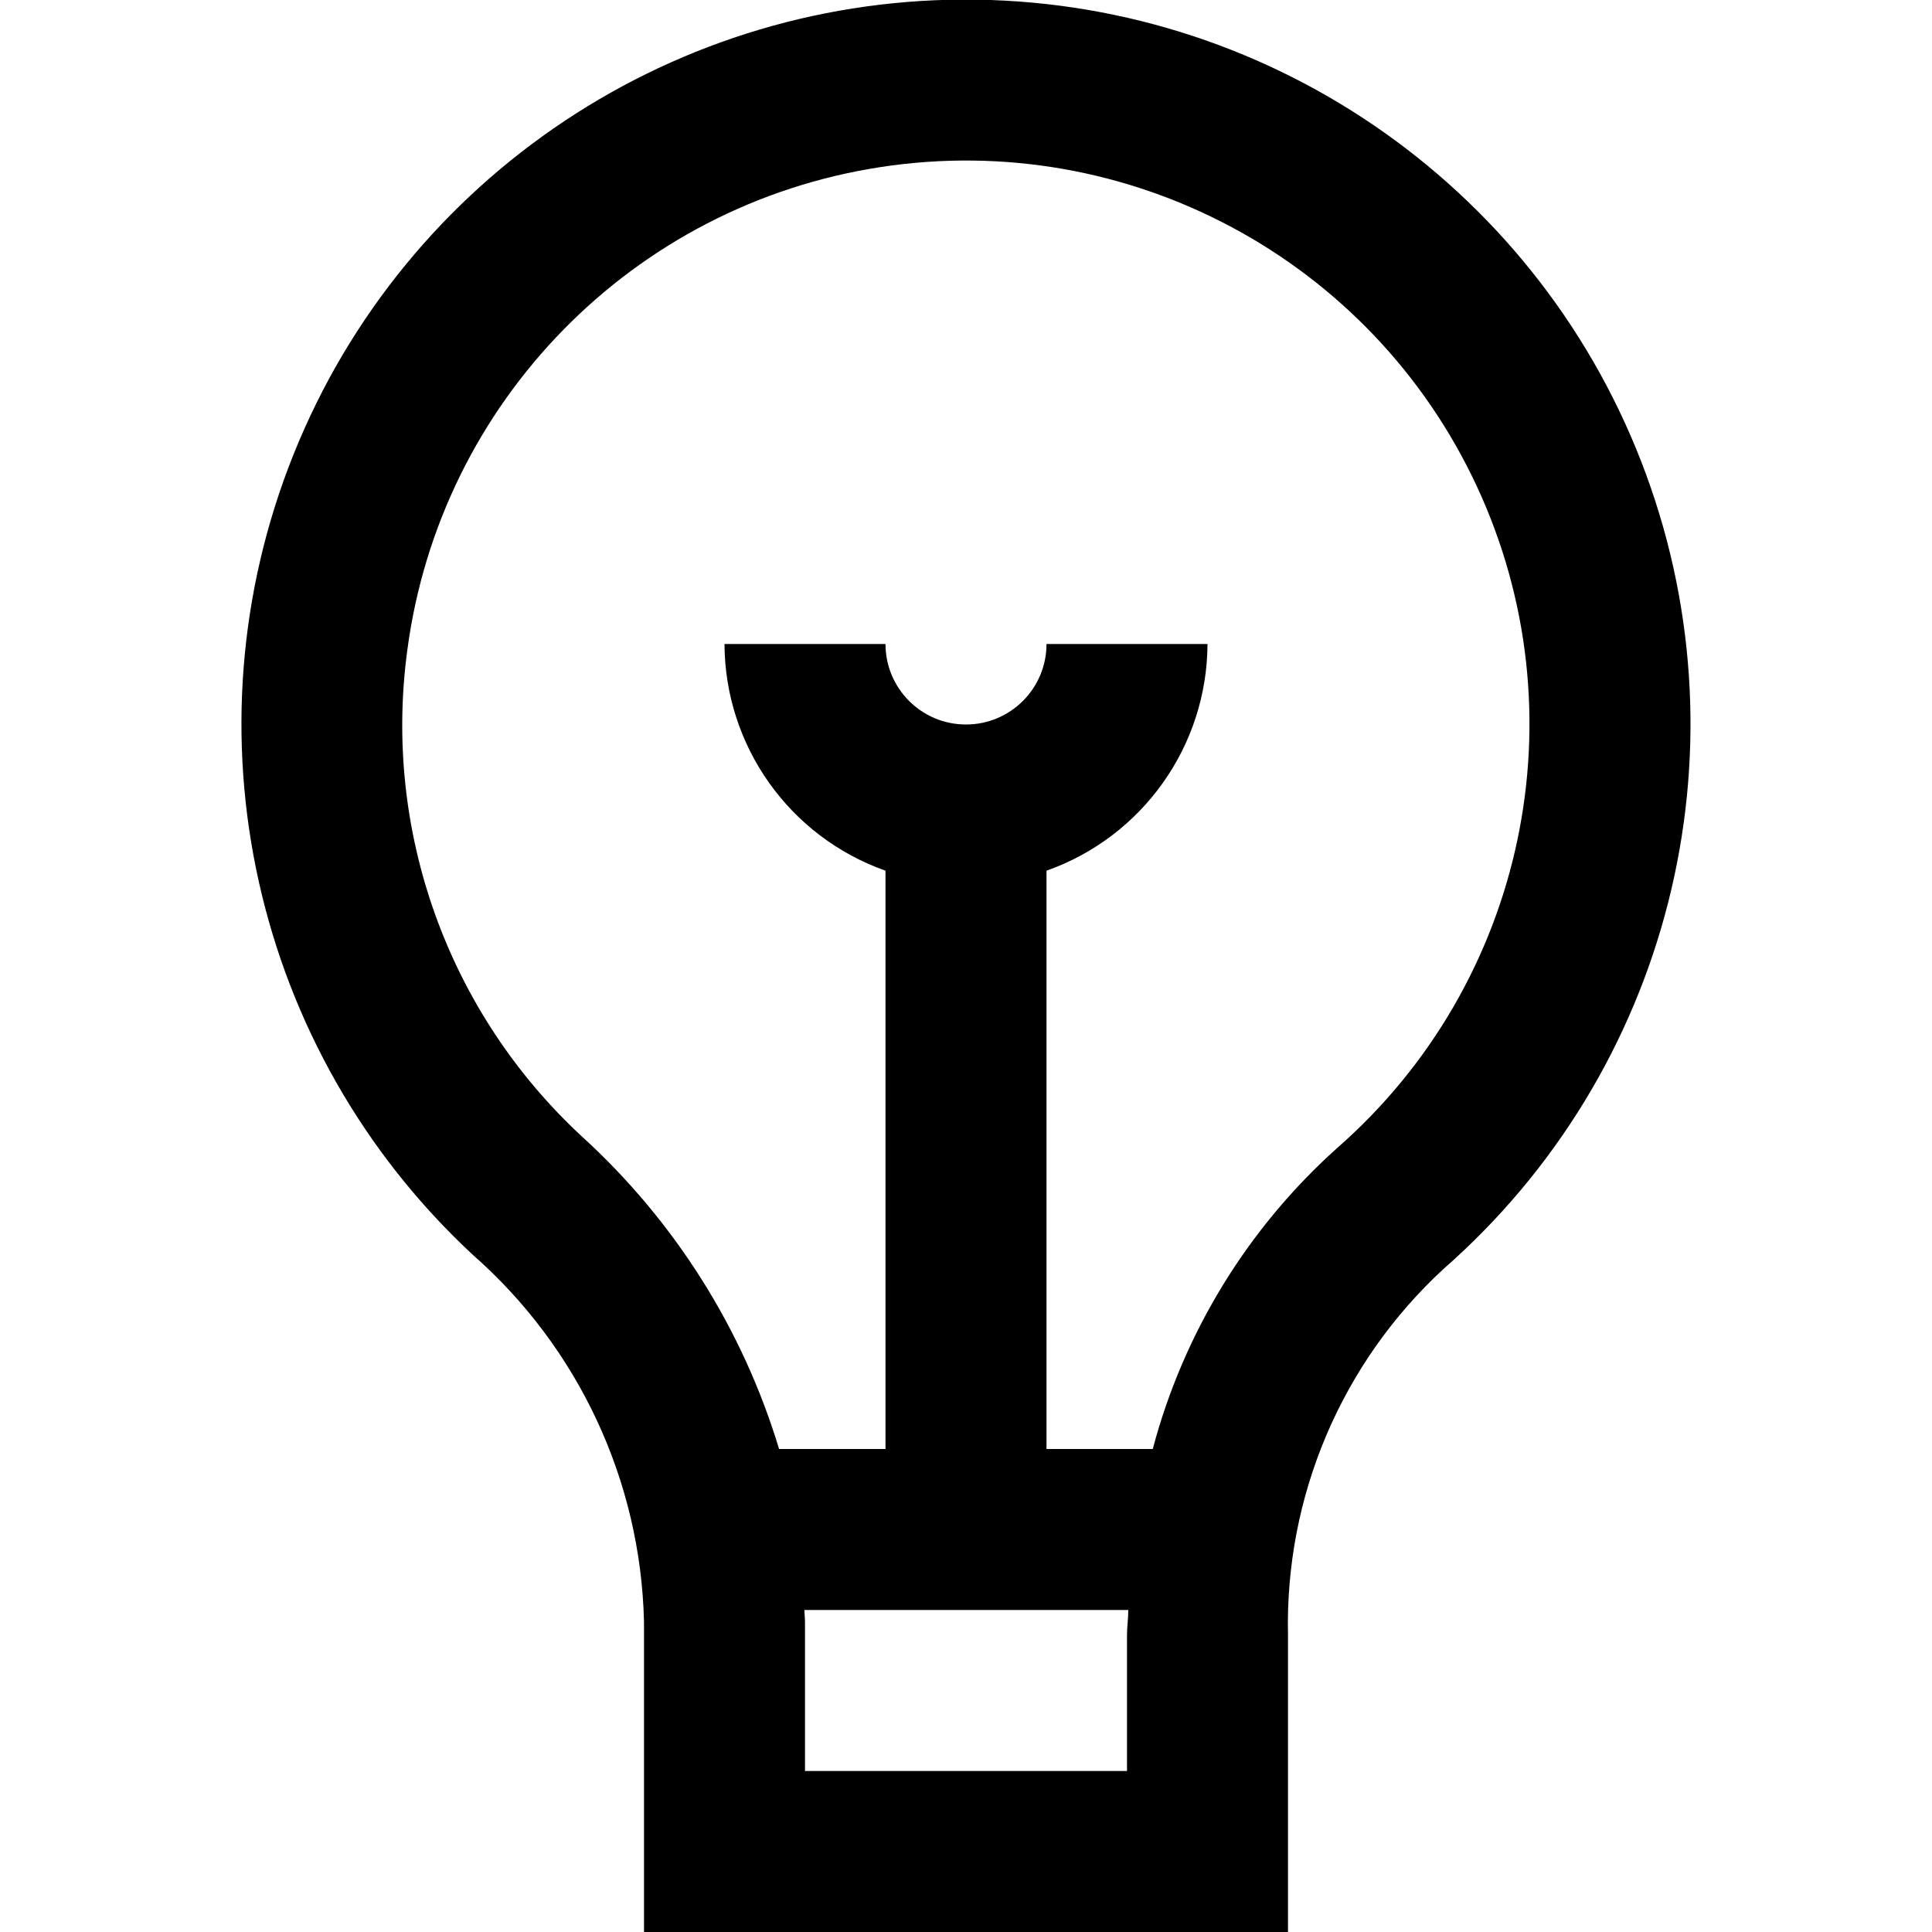
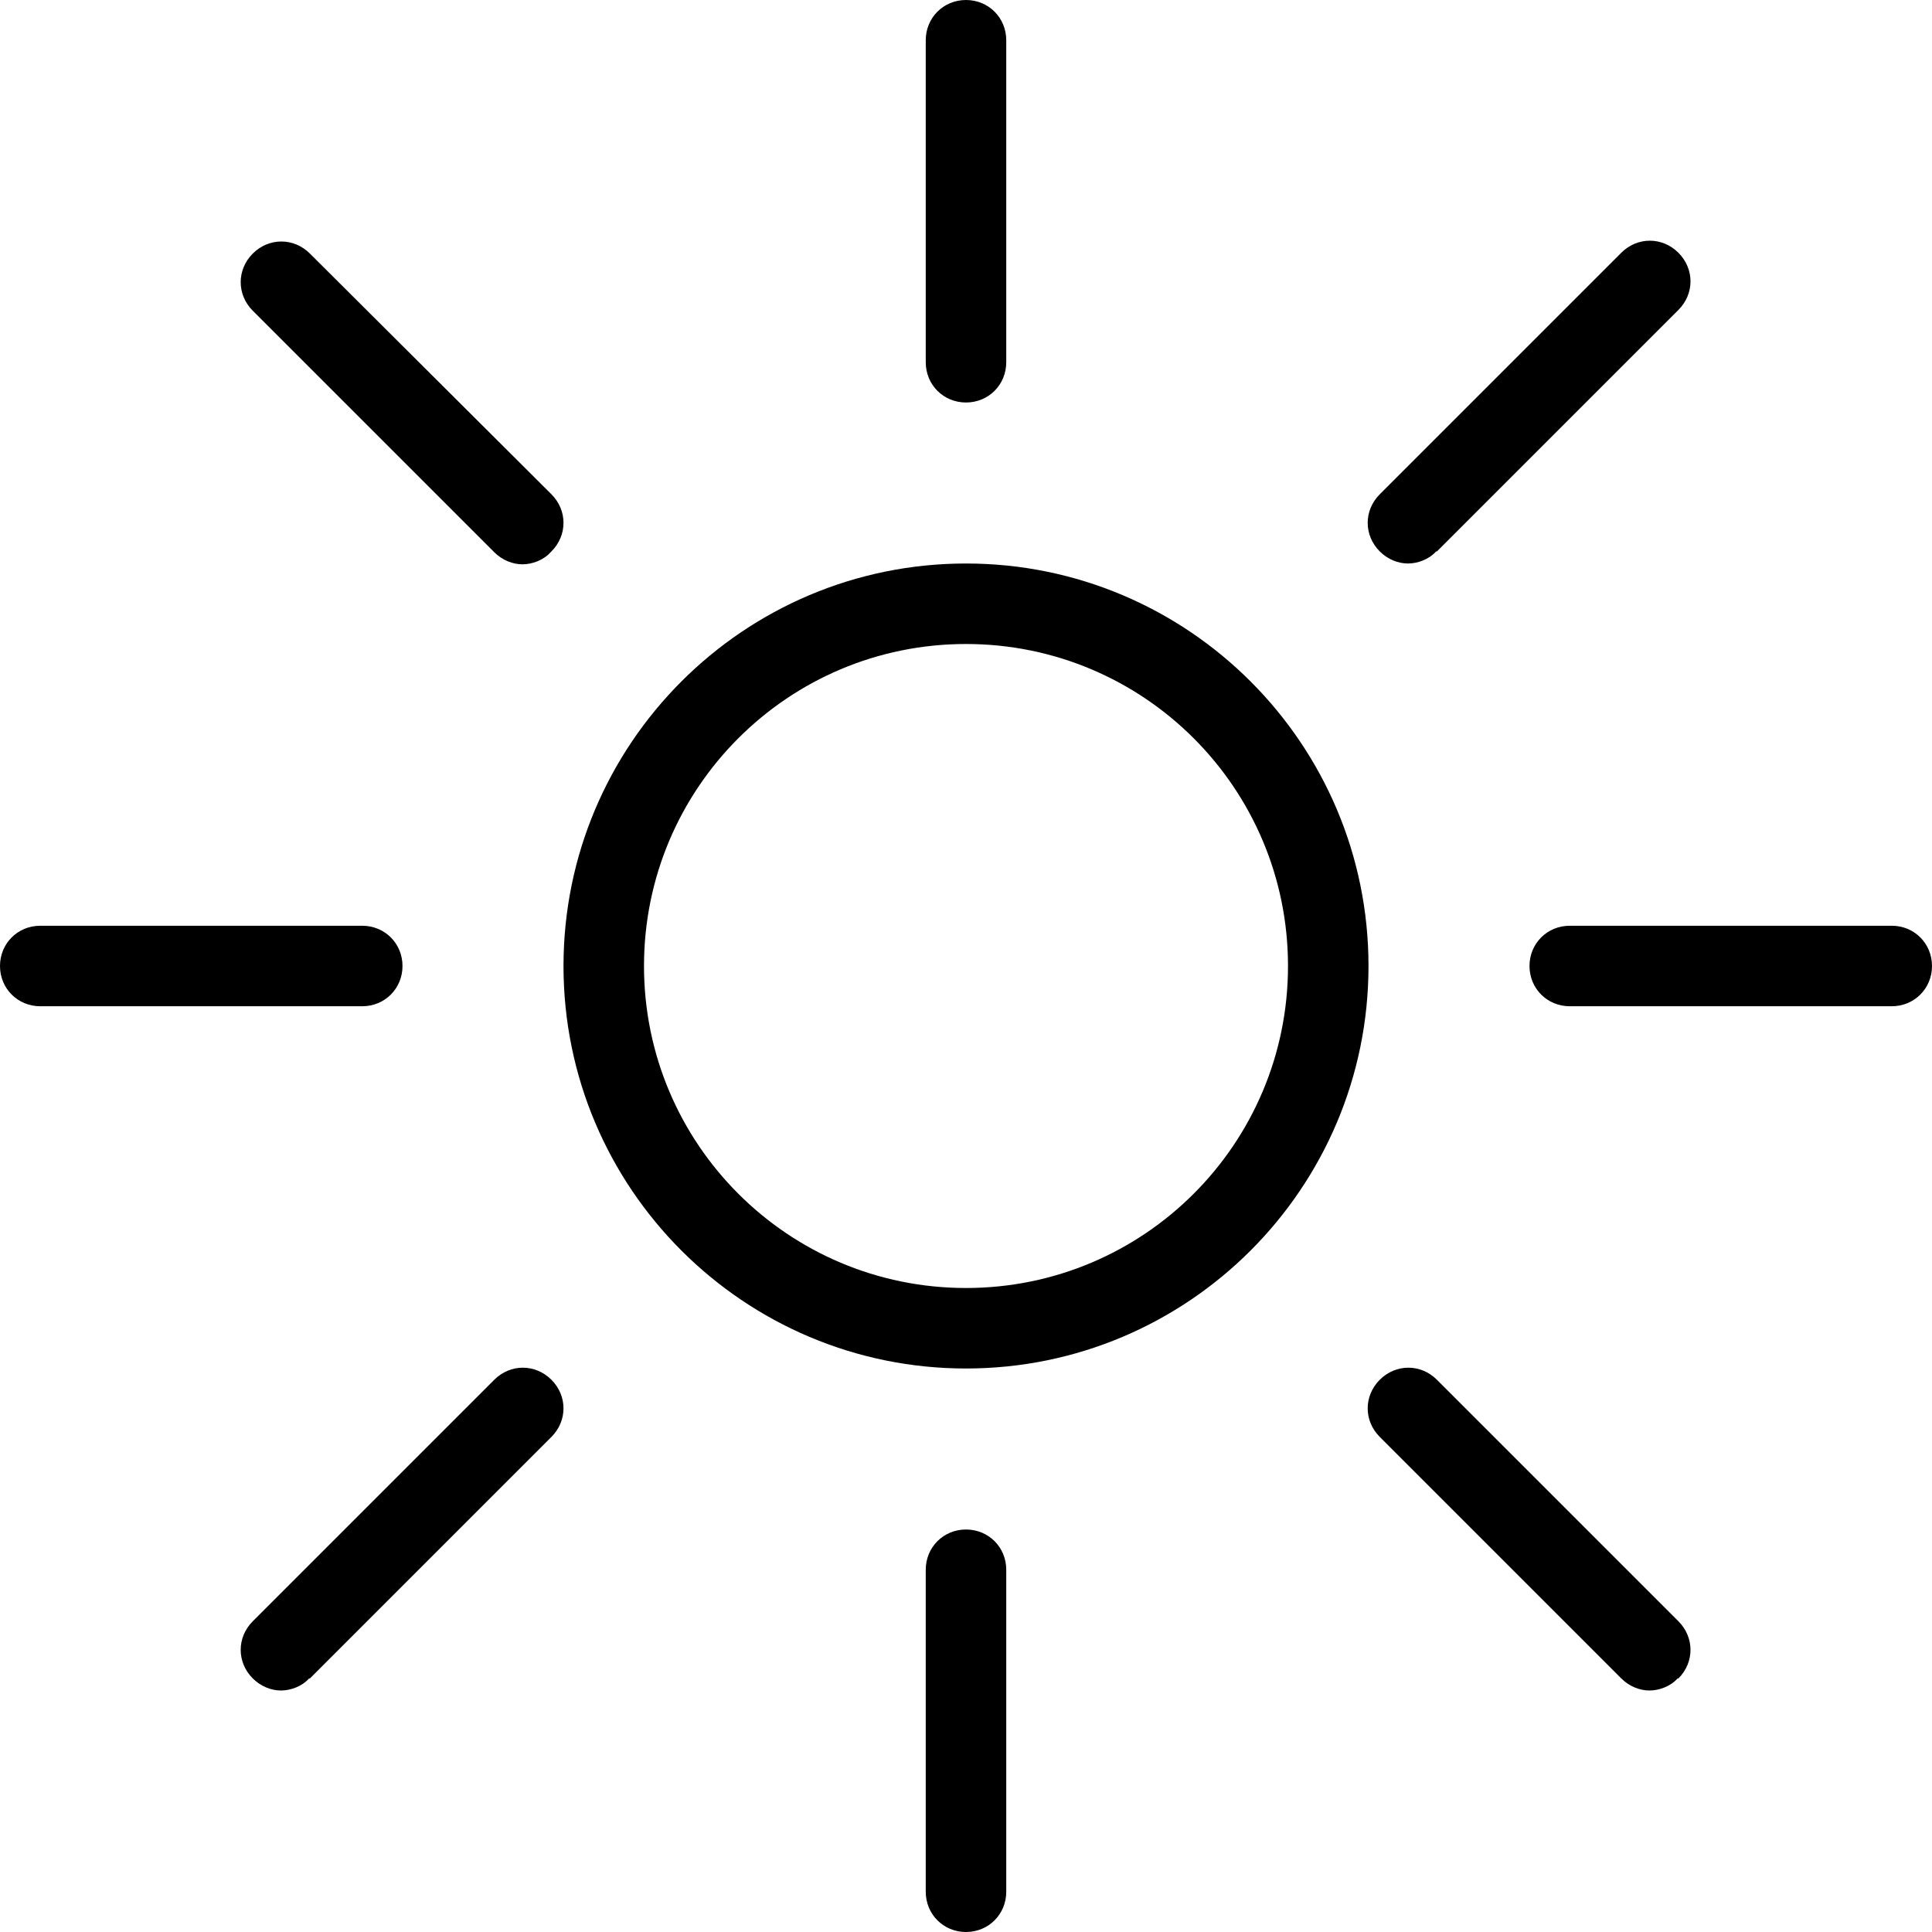
<svg xmlns="http://www.w3.org/2000/svg" viewBox="0 0 24 24">
-   <path d="M8 20.149V24h8v-3.685a6.005 6.005 0 0 1 1.932-4.552 9 9 0 1 0-12.064-.18A6.263 6.263 0 0 1 8 20.149zM14 22h-4v-1.851c0-.05-.007-.1-.008-.149h4.024c0 .105-.016.209-.016.315zM5.06 8.075a7 7 0 1 1 11.553 6.184A7.655 7.655 0 0 0 14.32 18H13v-7.184A3 3 0 0 0 15 8h-2a1 1 0 0 1-2 0H9a3 3 0 0 0 2 2.816V18H9.678a8.634 8.634 0 0 0-2.448-3.881 6.96 6.96 0 0 1-2.17-6.044z" />
+   <path d="M12 17c-2.76 0-5-2.24-5-5s2.24-5 5-5 5 2.24 5 5-2.24 5-5 5Zm0-9c-2.21 0-4 1.79-4 4s1.79 4 4 4 4-1.79 4-4-1.79-4-4-4Zm.5-3.5v-4c0-.28-.22-.5-.5-.5s-.5.22-.5.5v4c0 .28.22.5.5.5s.5-.22.5-.5Zm0 19v-4c0-.28-.22-.5-.5-.5s-.5.22-.5.5v4c0 .28.22.5.5.5s.5-.22.5-.5ZM5 12c0-.28-.22-.5-.5-.5h-4c-.28 0-.5.22-.5.5s.22.5.5.5h4c.28 0 .5-.22.5-.5Zm19 0c0-.28-.22-.5-.5-.5h-4c-.28 0-.5.22-.5.5s.22.5.5.5h4c.28 0 .5-.22.5-.5Zm-6.15-5.15 3-3c.2-.2.2-.51 0-.71s-.51-.2-.71 0l-3 3c-.2.2-.2.51 0 .71.1.1.23.15.35.15s.26-.05.35-.15Zm-14 14 3-3c.2-.2.2-.51 0-.71s-.51-.2-.71 0l-3 3c-.2.2-.2.51 0 .71.1.1.23.15.35.15s.26-.05.35-.15Zm3-14c.2-.2.2-.51 0-.71l-3-2.99c-.2-.2-.51-.2-.71 0s-.2.51 0 .71l3 3c.1.1.23.15.35.15s.26-.05.35-.15Zm14 14c.2-.2.2-.51 0-.71l-3-3c-.2-.2-.51-.2-.71 0s-.2.51 0 .71l3 3c.1.1.23.15.35.15s.26-.05.35-.15Z" />
</svg>
